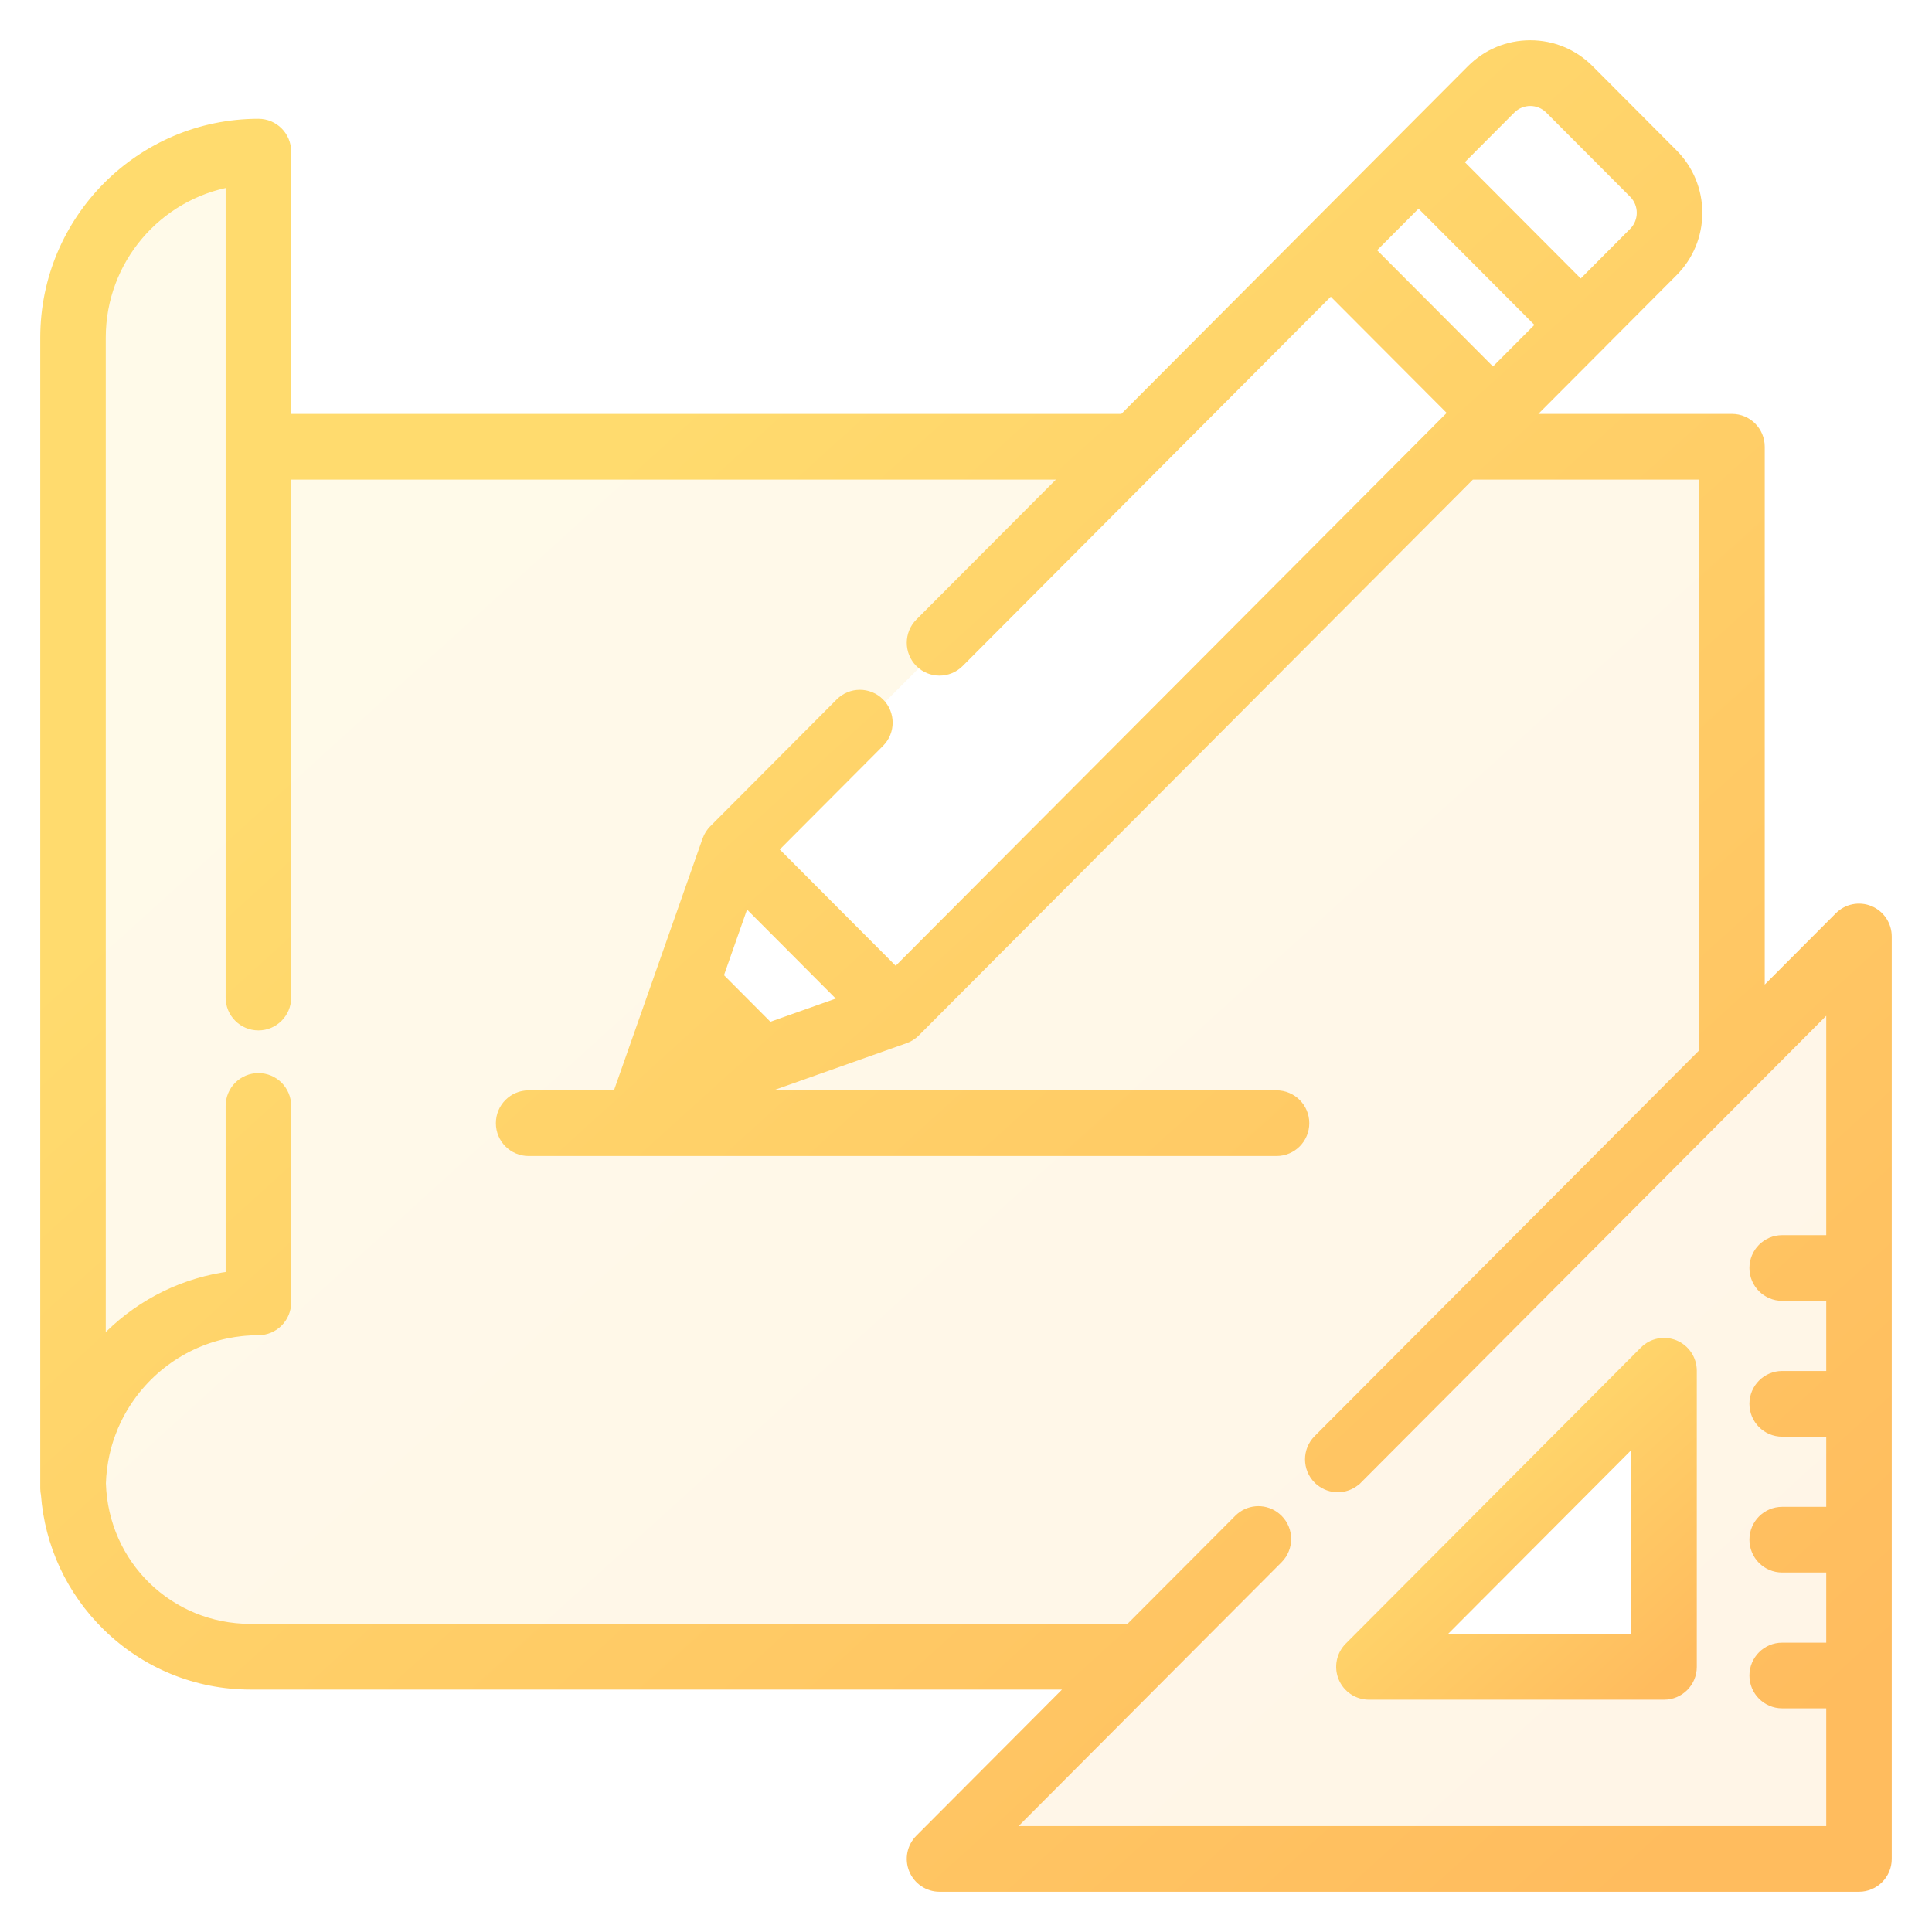
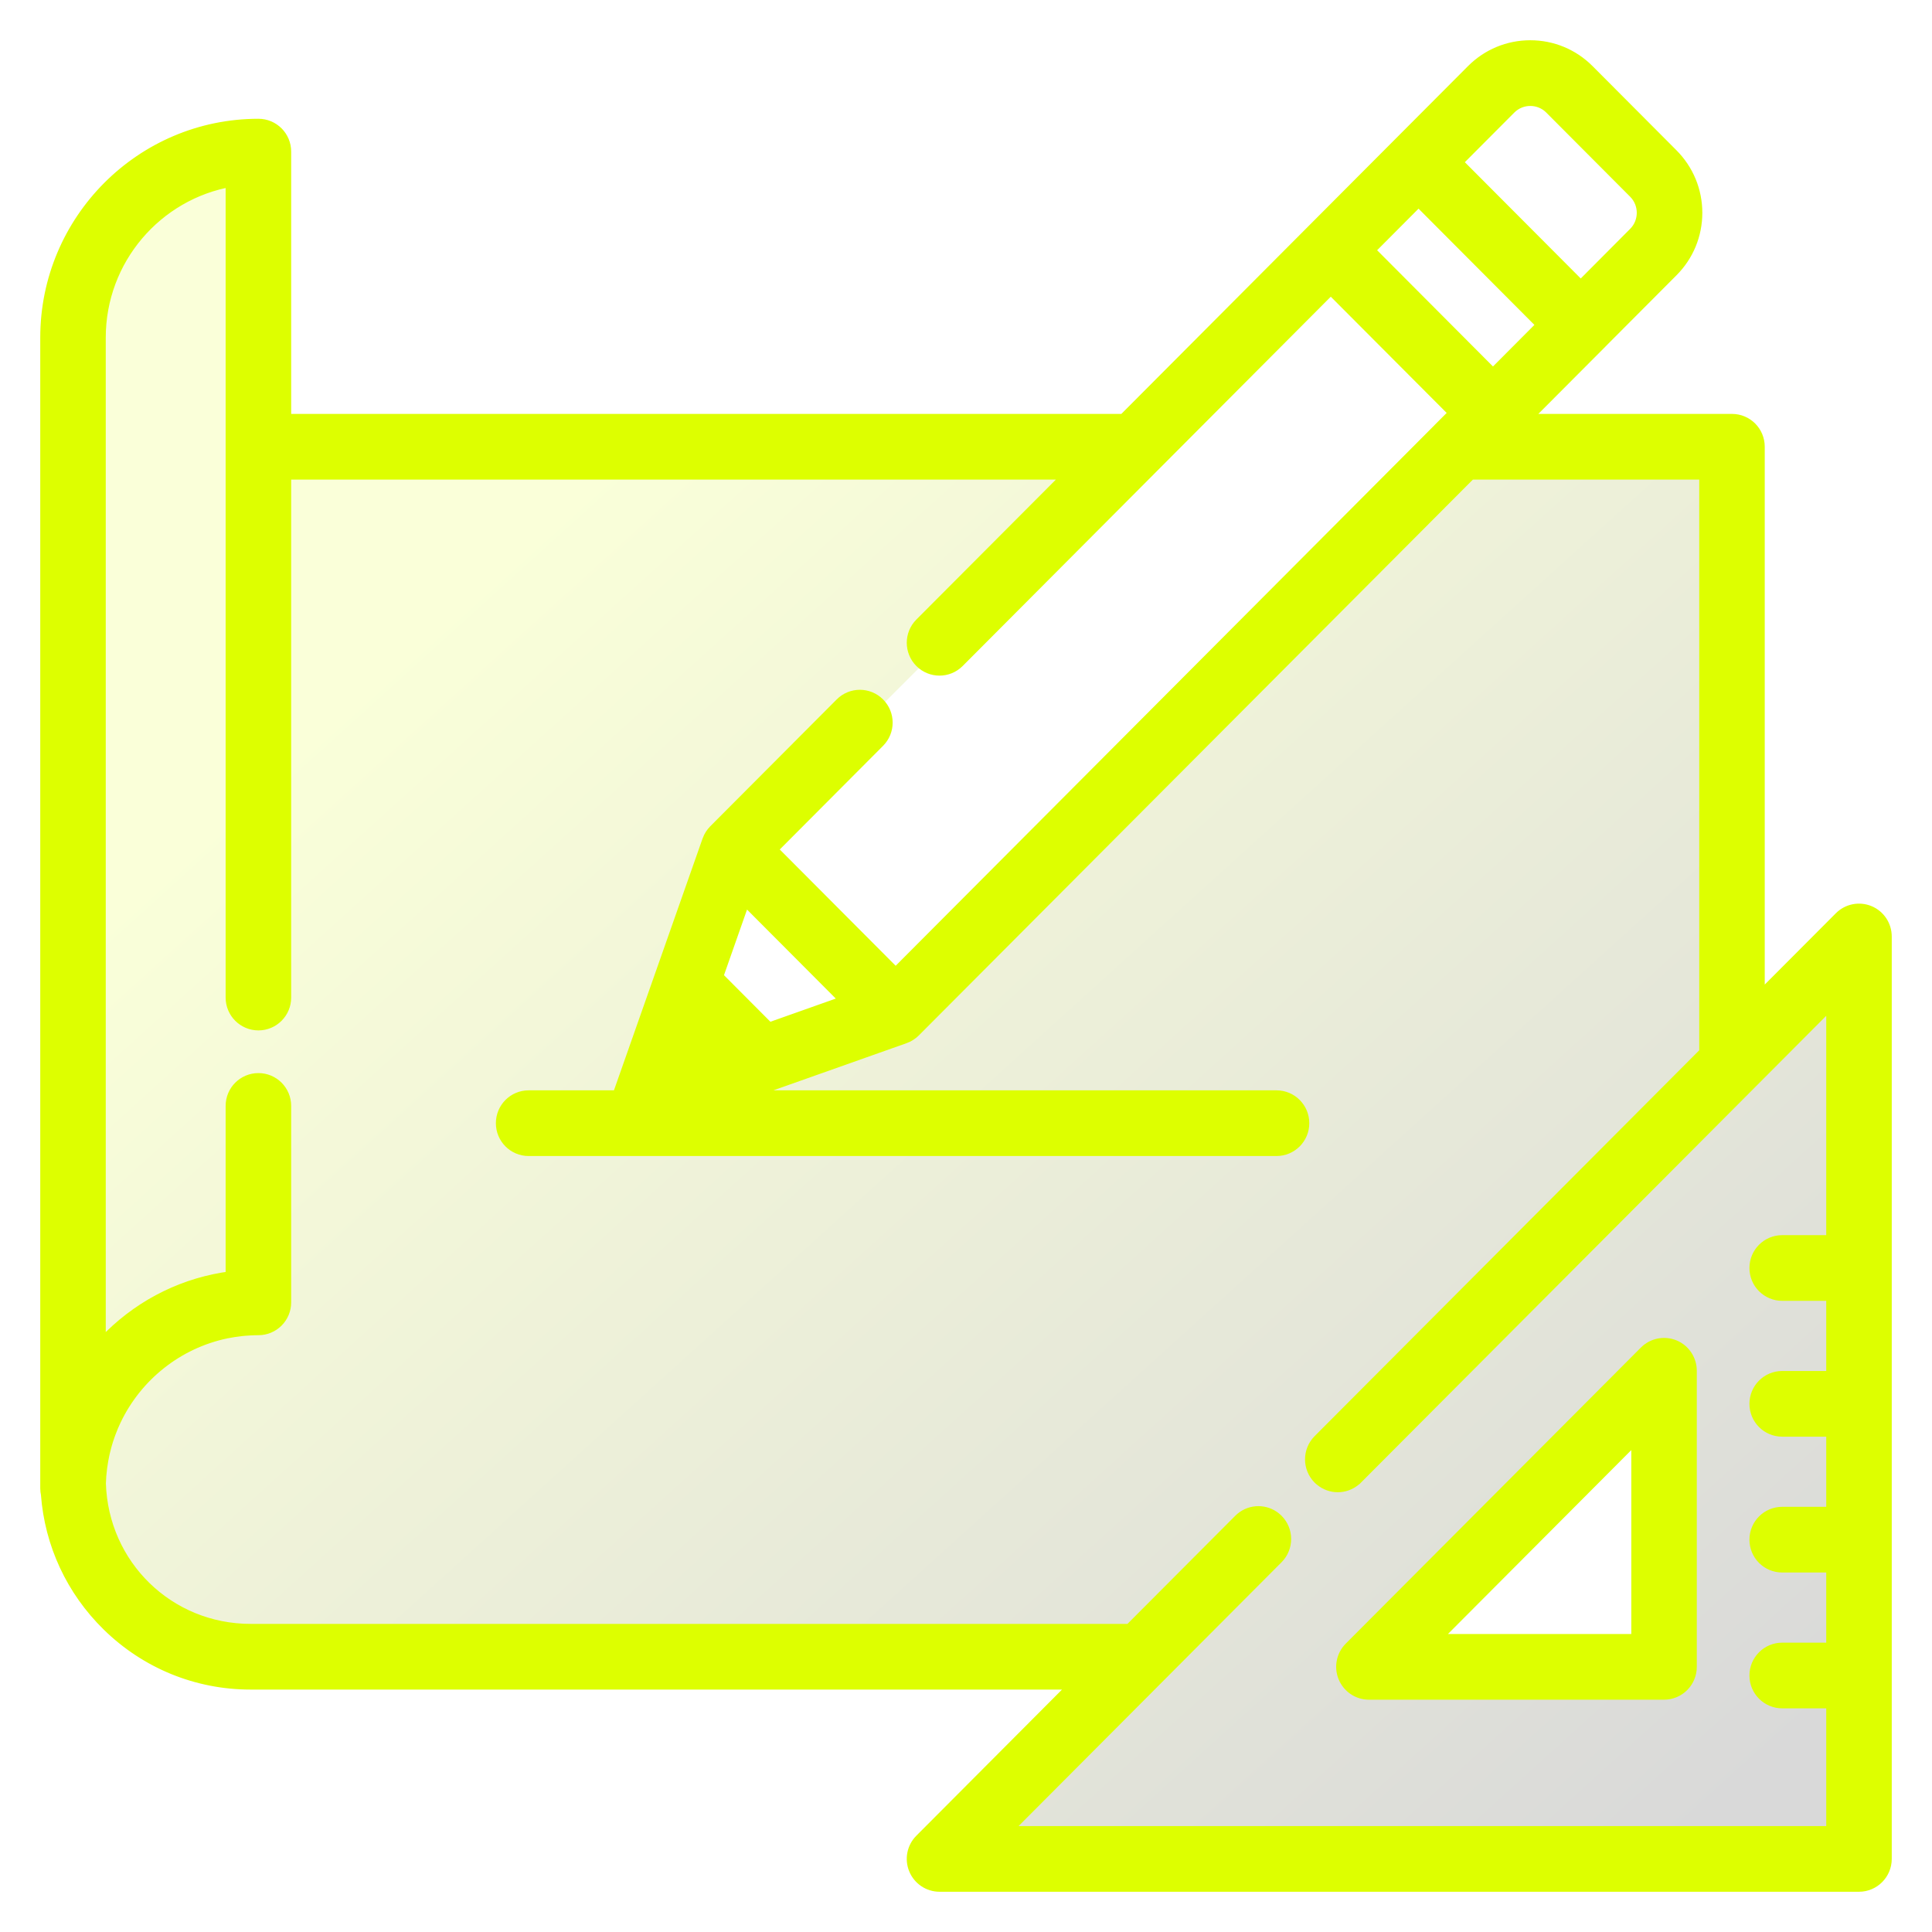
<svg xmlns="http://www.w3.org/2000/svg" width="42" height="42" viewBox="0 0 42 42" fill="none">
  <path opacity="0.15" fill-rule="evenodd" clip-rule="evenodd" d="M40.638 19.814C40.418 19.723 40.166 19.773 39.998 19.942L38.239 21.706V9.712C38.239 9.386 37.977 9.123 37.652 9.123H33.141L34.779 7.48L34.779 7.479L36.357 5.896C36.695 5.557 36.882 5.106 36.882 4.626C36.882 4.147 36.695 3.696 36.357 3.356L34.533 1.526C34.195 1.187 33.745 1 33.267 1C32.789 1 32.339 1.187 32.001 1.526L30.422 3.11L28.515 5.023L24.429 9.123H6.205V3.296C6.205 2.97 5.942 2.707 5.618 2.707C3.071 2.707 1 4.785 1 7.339V32.356C1 32.399 1.005 32.442 1.014 32.483C1.095 33.566 1.562 34.573 2.344 35.338C3.179 36.155 4.281 36.605 5.447 36.605H23.388L20.009 39.995C19.841 40.163 19.791 40.416 19.882 40.636C19.973 40.856 20.187 41 20.424 41H40.413C40.737 41 41 40.736 41 40.411V20.358C41 20.12 40.857 19.905 40.638 19.814ZM32.831 2.359C33.072 2.118 33.463 2.118 33.703 2.359L35.527 4.189C35.767 4.43 35.767 4.822 35.527 5.063L34.364 6.231L31.668 3.526L32.831 2.359ZM30.838 4.359L33.533 7.063L32.456 8.144L29.761 5.44L30.838 4.359ZM18.397 21.76L16.715 22.356L15.595 21.232L16.188 19.544L18.397 21.76ZM35.829 30.171L30.171 35.829C30.108 35.892 30.152 36 30.241 36H36V30.241C36 30.152 35.892 30.108 35.829 30.171ZM16 18.5L19.5 22L32.5 9L29 5.5L16 18.5Z" fill="url(#paint0_linear)" />
  <path d="M36.4 29.255C36.18 29.164 35.928 29.214 35.76 29.383L29.344 35.819C29.176 35.988 29.126 36.241 29.217 36.461C29.308 36.681 29.522 36.825 29.759 36.825H36.175C36.499 36.825 36.762 36.561 36.762 36.236V29.799C36.762 29.561 36.619 29.346 36.4 29.255ZM31.176 35.647L35.588 31.221V35.647H31.176Z" fill="url(#paint1_linear)" stroke="url(#paint2_linear)" stroke-width="0.25" />
  <path d="M40.638 19.814C40.418 19.723 40.166 19.773 39.998 19.942L38.239 21.706V9.712C38.239 9.386 37.977 9.123 37.652 9.123H33.141L34.779 7.48C34.779 7.48 34.779 7.479 34.779 7.479L36.357 5.896C36.695 5.557 36.882 5.106 36.882 4.626C36.882 4.147 36.695 3.696 36.357 3.356L34.533 1.526C34.195 1.187 33.745 1 33.267 1C32.789 1 32.339 1.187 32.001 1.526L30.422 3.11L28.515 5.023L24.429 9.123H6.205V3.296C6.205 2.97 5.942 2.707 5.618 2.707C3.071 2.707 1 4.785 1 7.339V32.356C1 32.399 1.005 32.442 1.014 32.483C1.095 33.566 1.562 34.573 2.344 35.338C3.179 36.155 4.281 36.605 5.447 36.605H23.388L20.009 39.995C19.841 40.163 19.791 40.416 19.882 40.636C19.973 40.856 20.187 41 20.424 41H40.413C40.737 41 41 40.736 41 40.411V20.358C41 20.12 40.857 19.905 40.638 19.814ZM32.831 2.359C33.072 2.118 33.463 2.118 33.703 2.359L35.527 4.189C35.767 4.43 35.767 4.822 35.527 5.063L34.364 6.231L31.668 3.526L32.831 2.359ZM30.838 4.359L33.533 7.063L32.456 8.144L29.761 5.44L30.838 4.359ZM39.826 26.976H38.743C38.419 26.976 38.156 27.24 38.156 27.565C38.156 27.891 38.419 28.154 38.743 28.154H39.826V29.929H38.743C38.419 29.929 38.156 30.193 38.156 30.518C38.156 30.844 38.419 31.107 38.743 31.107H39.826V32.882H38.743C38.419 32.882 38.156 33.146 38.156 33.471C38.156 33.797 38.419 34.06 38.743 34.06H39.826V35.835H38.743C38.419 35.835 38.156 36.099 38.156 36.424C38.156 36.749 38.419 37.013 38.743 37.013H39.826V39.822H21.842L27.772 33.873C28.001 33.643 28.001 33.27 27.772 33.04C27.746 33.014 27.717 32.991 27.688 32.97C27.459 32.813 27.145 32.836 26.942 33.04L24.562 35.427H5.448C3.667 35.427 2.233 34.032 2.177 32.249C2.18 32.137 2.189 32.026 2.203 31.917C2.203 31.916 2.203 31.915 2.203 31.915C2.21 31.863 2.218 31.811 2.227 31.759C2.228 31.753 2.229 31.747 2.23 31.741C2.238 31.695 2.247 31.65 2.257 31.604C2.26 31.591 2.263 31.579 2.266 31.566C2.275 31.527 2.285 31.489 2.295 31.451C2.3 31.43 2.306 31.41 2.312 31.389C2.321 31.359 2.33 31.329 2.339 31.3C2.349 31.27 2.359 31.241 2.369 31.212C2.376 31.192 2.383 31.171 2.391 31.151C2.405 31.112 2.42 31.074 2.436 31.036C2.44 31.025 2.445 31.014 2.449 31.003C2.469 30.956 2.49 30.91 2.512 30.864C2.513 30.862 2.514 30.86 2.515 30.858C2.974 29.905 3.858 29.194 4.917 28.973C4.92 28.973 4.923 28.972 4.926 28.971C4.975 28.961 5.024 28.953 5.073 28.945C5.082 28.944 5.09 28.942 5.098 28.941C5.143 28.934 5.188 28.928 5.233 28.923C5.246 28.922 5.258 28.92 5.271 28.919C5.314 28.914 5.358 28.912 5.402 28.909C5.416 28.908 5.43 28.906 5.444 28.906C5.501 28.903 5.559 28.901 5.618 28.901C5.942 28.901 6.205 28.638 6.205 28.312V24.042C6.205 23.716 5.942 23.453 5.618 23.453C5.293 23.453 5.03 23.716 5.03 24.042V27.76C4.039 27.886 3.119 28.33 2.393 29.041C2.317 29.115 2.245 29.193 2.174 29.272V7.339C2.174 5.635 3.41 4.215 5.03 3.935V21.686C5.03 22.011 5.293 22.275 5.618 22.275C5.942 22.275 6.205 22.011 6.205 21.686V10.301H23.255L20.009 13.557C19.78 13.787 19.78 14.16 20.009 14.39C20.238 14.62 20.61 14.62 20.839 14.39L25.087 10.128C25.087 10.128 25.087 10.128 25.087 10.128L28.93 6.273L31.626 8.977L31.309 9.294C31.309 9.295 31.309 9.295 31.309 9.295L19.471 21.172L16.775 18.467L19.108 16.126C19.338 15.896 19.338 15.523 19.108 15.293C18.879 15.063 18.507 15.063 18.278 15.293L15.529 18.051C15.515 18.066 15.501 18.081 15.488 18.097C15.484 18.102 15.48 18.108 15.476 18.114C15.468 18.125 15.46 18.136 15.452 18.147C15.448 18.154 15.444 18.161 15.44 18.168C15.433 18.179 15.427 18.19 15.421 18.201C15.418 18.209 15.414 18.216 15.411 18.224C15.405 18.235 15.401 18.247 15.396 18.259C15.395 18.263 15.393 18.267 15.391 18.271L14.247 21.522L13.467 23.738C13.457 23.768 13.45 23.798 13.444 23.828H11.492C11.167 23.828 10.905 24.092 10.905 24.417C10.905 24.742 11.167 25.006 11.492 25.006H27.75C28.075 25.006 28.338 24.742 28.338 24.417C28.338 24.092 28.075 23.828 27.75 23.828H16.085L19.666 22.56C19.669 22.559 19.672 22.557 19.675 22.556C19.689 22.551 19.702 22.545 19.716 22.539C19.721 22.537 19.727 22.534 19.732 22.532C19.746 22.525 19.76 22.517 19.773 22.509C19.778 22.506 19.782 22.503 19.786 22.501C19.801 22.492 19.814 22.482 19.828 22.471C19.831 22.469 19.835 22.466 19.838 22.464C19.854 22.45 19.87 22.436 19.886 22.421L31.967 10.301H37.065V22.884L28.667 31.309C28.438 31.539 28.438 31.912 28.667 32.142C28.681 32.156 28.696 32.17 28.712 32.182C28.819 32.27 28.951 32.315 29.082 32.315C29.214 32.315 29.345 32.27 29.453 32.182C29.468 32.17 29.483 32.156 29.497 32.142L29.498 32.142L39.826 21.78V26.976ZM18.397 21.76L16.715 22.356L15.595 21.232L16.188 19.544L18.397 21.76Z" fill="url(#paint3_linear)" stroke="url(#paint4_linear)" stroke-width="0.25" />
  <defs>
    <linearGradient id="paint0_linear" x1="3.267" y1="1" x2="37.8" y2="39.133" gradientUnits="userSpaceOnUse">
-       <stop offset="0.259" stop-color="#FFDB6E" />
-       <stop offset="1" stop-color="#FFBC5E" />
+       <stop offset="0.259" stop-color="#ddff00" />
+       <stop offset="1" stop-color="#ddff00E" />
    </linearGradient>
    <linearGradient id="paint1_linear" x1="29.602" y1="29.21" x2="36.178" y2="36.448" gradientUnits="userSpaceOnUse">
-       <stop offset="0.259" stop-color="#FFDB6E" />
-       <stop offset="1" stop-color="#FFBC5E" />
+       <stop offset="0.259" stop-color="#ddff00" />
+       <stop offset="1" stop-color="#ddff00" />
    </linearGradient>
    <linearGradient id="paint2_linear" x1="29.602" y1="29.21" x2="36.178" y2="36.448" gradientUnits="userSpaceOnUse">
-       <stop offset="0.259" stop-color="#FFDB6E" />
-       <stop offset="1" stop-color="#FFBC5E" />
+       <stop offset="0.259" stop-color="#ddff00" />
+       <stop offset="1" stop-color="#ddff00" />
    </linearGradient>
    <linearGradient id="paint3_linear" x1="3.267" y1="1" x2="37.8" y2="39.133" gradientUnits="userSpaceOnUse">
-       <stop offset="0.259" stop-color="#FFDB6E" />
-       <stop offset="1" stop-color="#FFBC5E" />
+       <stop offset="0.259" stop-color="#ddff00" />
+       <stop offset="1" stop-color="#ddff00" />
    </linearGradient>
    <linearGradient id="paint4_linear" x1="3.267" y1="1" x2="37.8" y2="39.133" gradientUnits="userSpaceOnUse">
-       <stop offset="0.259" stop-color="#FFDB6E" />
-       <stop offset="1" stop-color="#FFBC5E" />
+       <stop offset="0.259" stop-color="#ddff00" />
+       <stop offset="1" stop-color="#ddff00" />
    </linearGradient>
  </defs>
</svg>
